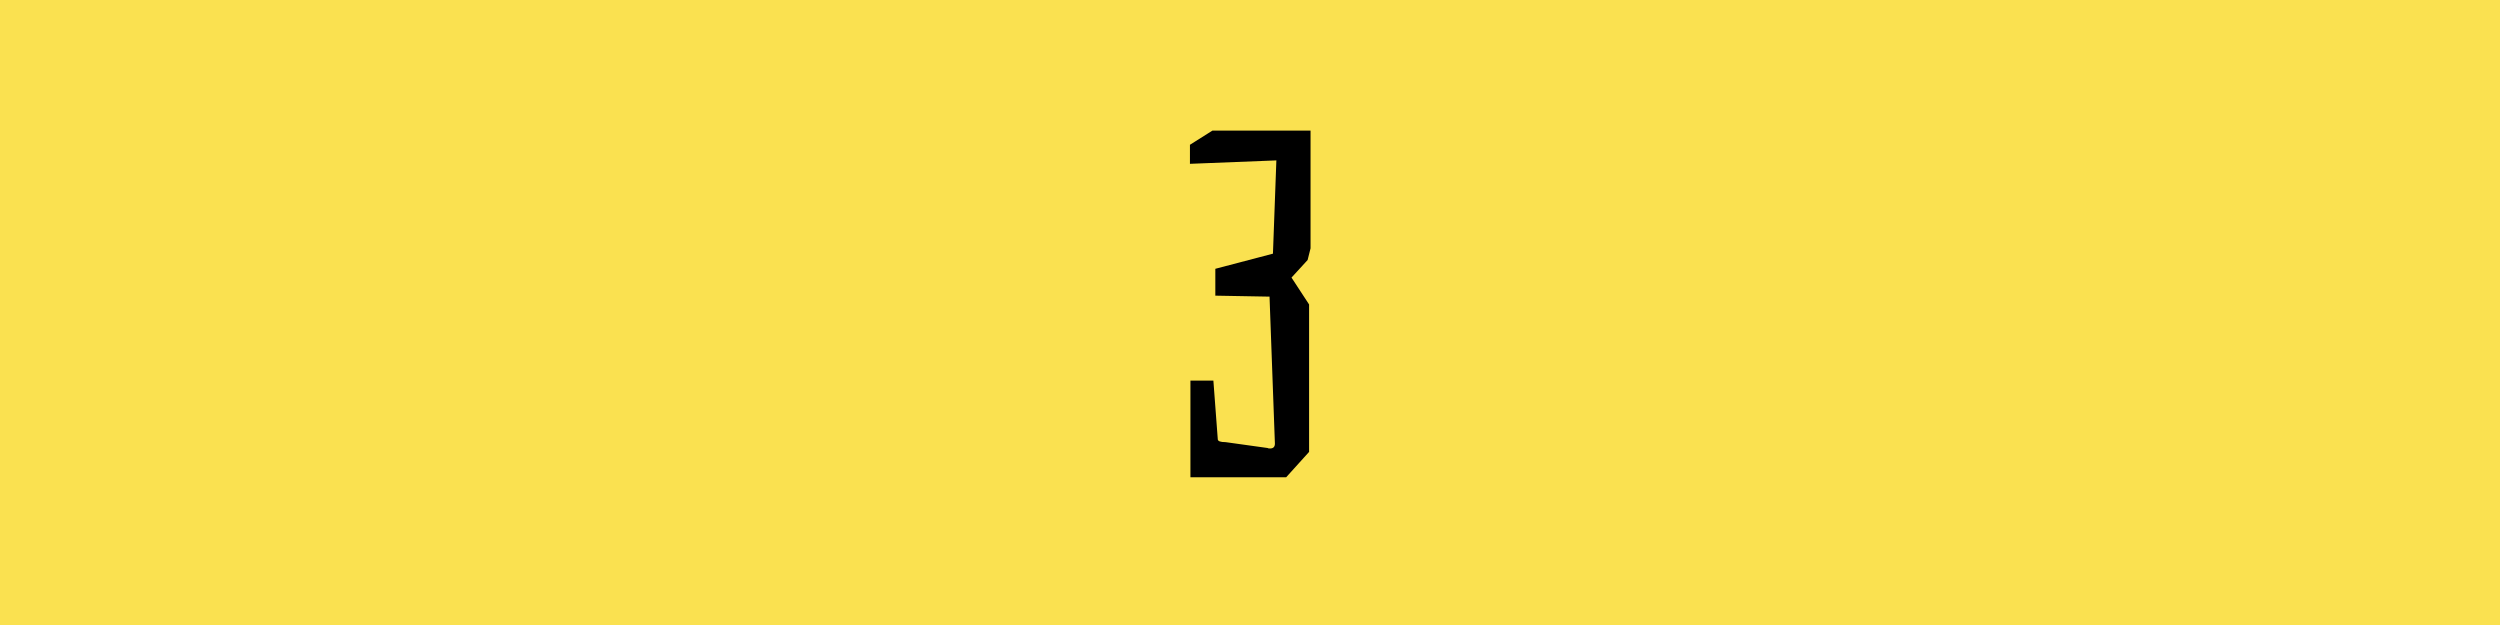
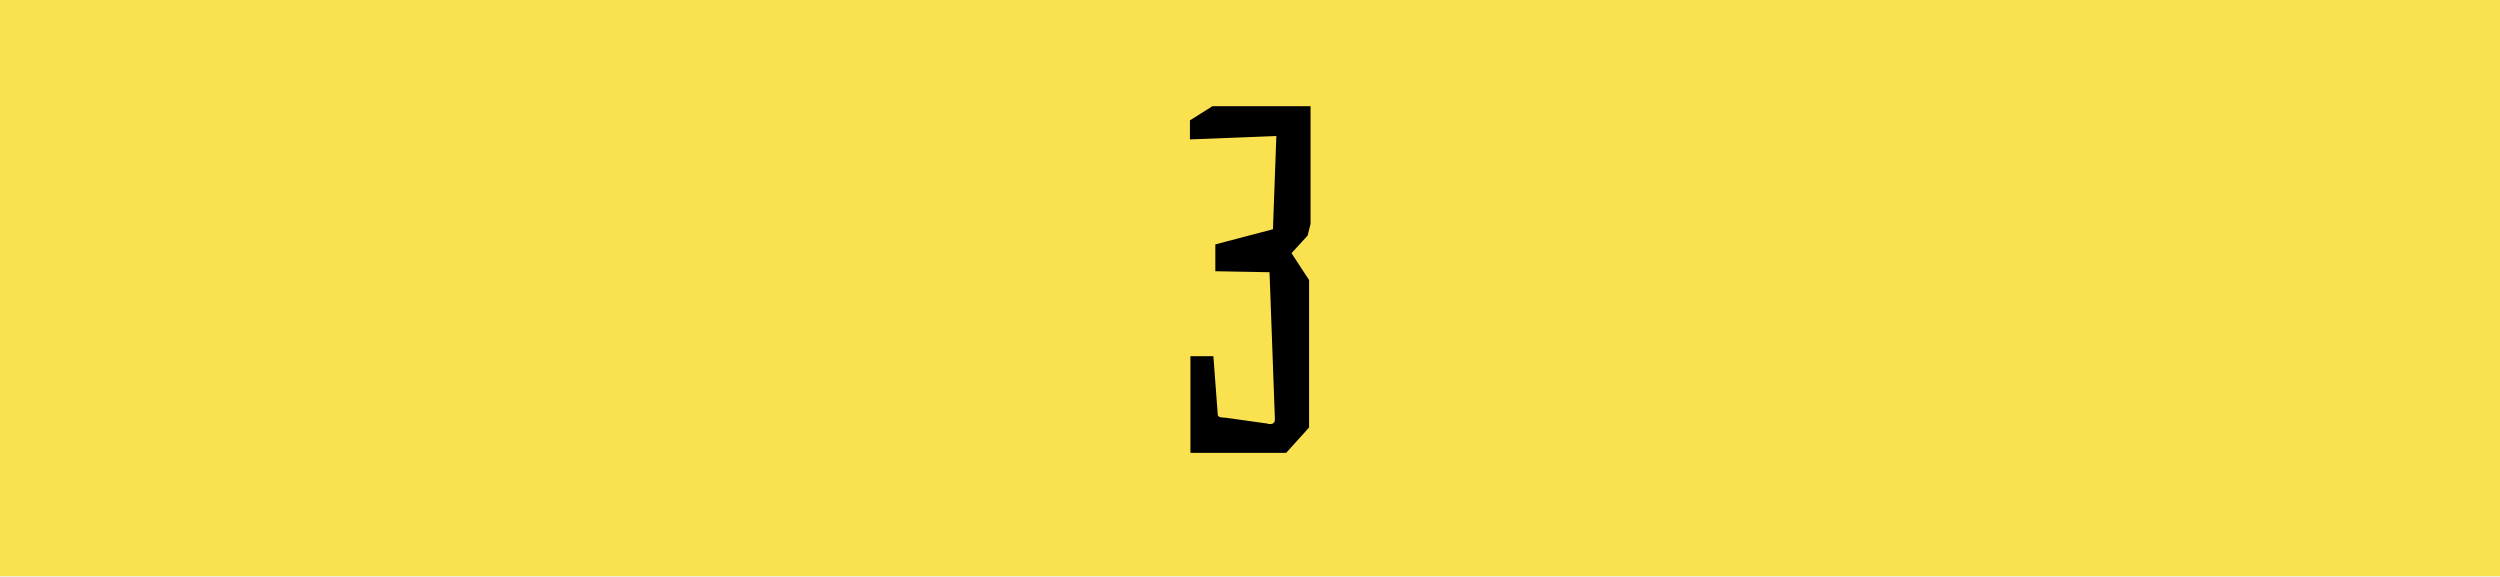
- <svg xmlns="http://www.w3.org/2000/svg" width="2048" height="512" viewBox="0 0 2048 512" fill="none">
+ <svg xmlns="http://www.w3.org/2000/svg" width="2048" height="472" viewBox="0 0 2048 472" fill="none">
  <g clip-path="url(#clip0_2224_92)">
-     <rect width="2048" height="512" fill="#FAE150" />
-     <path d="M1058 227.4L1072.4 249.4V370.2L1053.6 391H975.2V311.8H994L997.6 359.8C997.6 361.4 999.733 362.2 1004 362.2L1038.4 367C1038.67 367.267 1039.33 367.4 1040.4 367.4C1043.07 367.4 1044.4 366.067 1044.4 363.4L1040 243L995.6 242.2V220.2L1042.8 207.8L1045.6 131.4L974.8 134.2V118.6L993.2 107H1073.6V203.4L1071.2 213L1058 227.4Z" fill="black" />
+     <rect y="-20" width="2048" height="512" fill="#FAE150" />
+     <path d="M1058 207.4L1072.4 229.4V350.2L1053.6 371H975.2V291.8H994L997.6 339.8C997.6 341.4 999.733 342.2 1004 342.2L1038.4 347C1038.67 347.267 1039.33 347.4 1040.4 347.4C1043.07 347.4 1044.4 346.067 1044.4 343.4L1040 223L995.6 222.2V200.2L1042.8 187.8L1045.6 111.4L974.8 114.2V98.6L993.2 87H1073.6V183.4L1071.2 193L1058 207.4Z" fill="black" />
  </g>
  <defs>
    <clipPath id="clip0_2224_92">
-       <rect width="2048" height="512" fill="white" />
+       <rect width="2048" height="472" fill="white" />
    </clipPath>
  </defs>
</svg>
